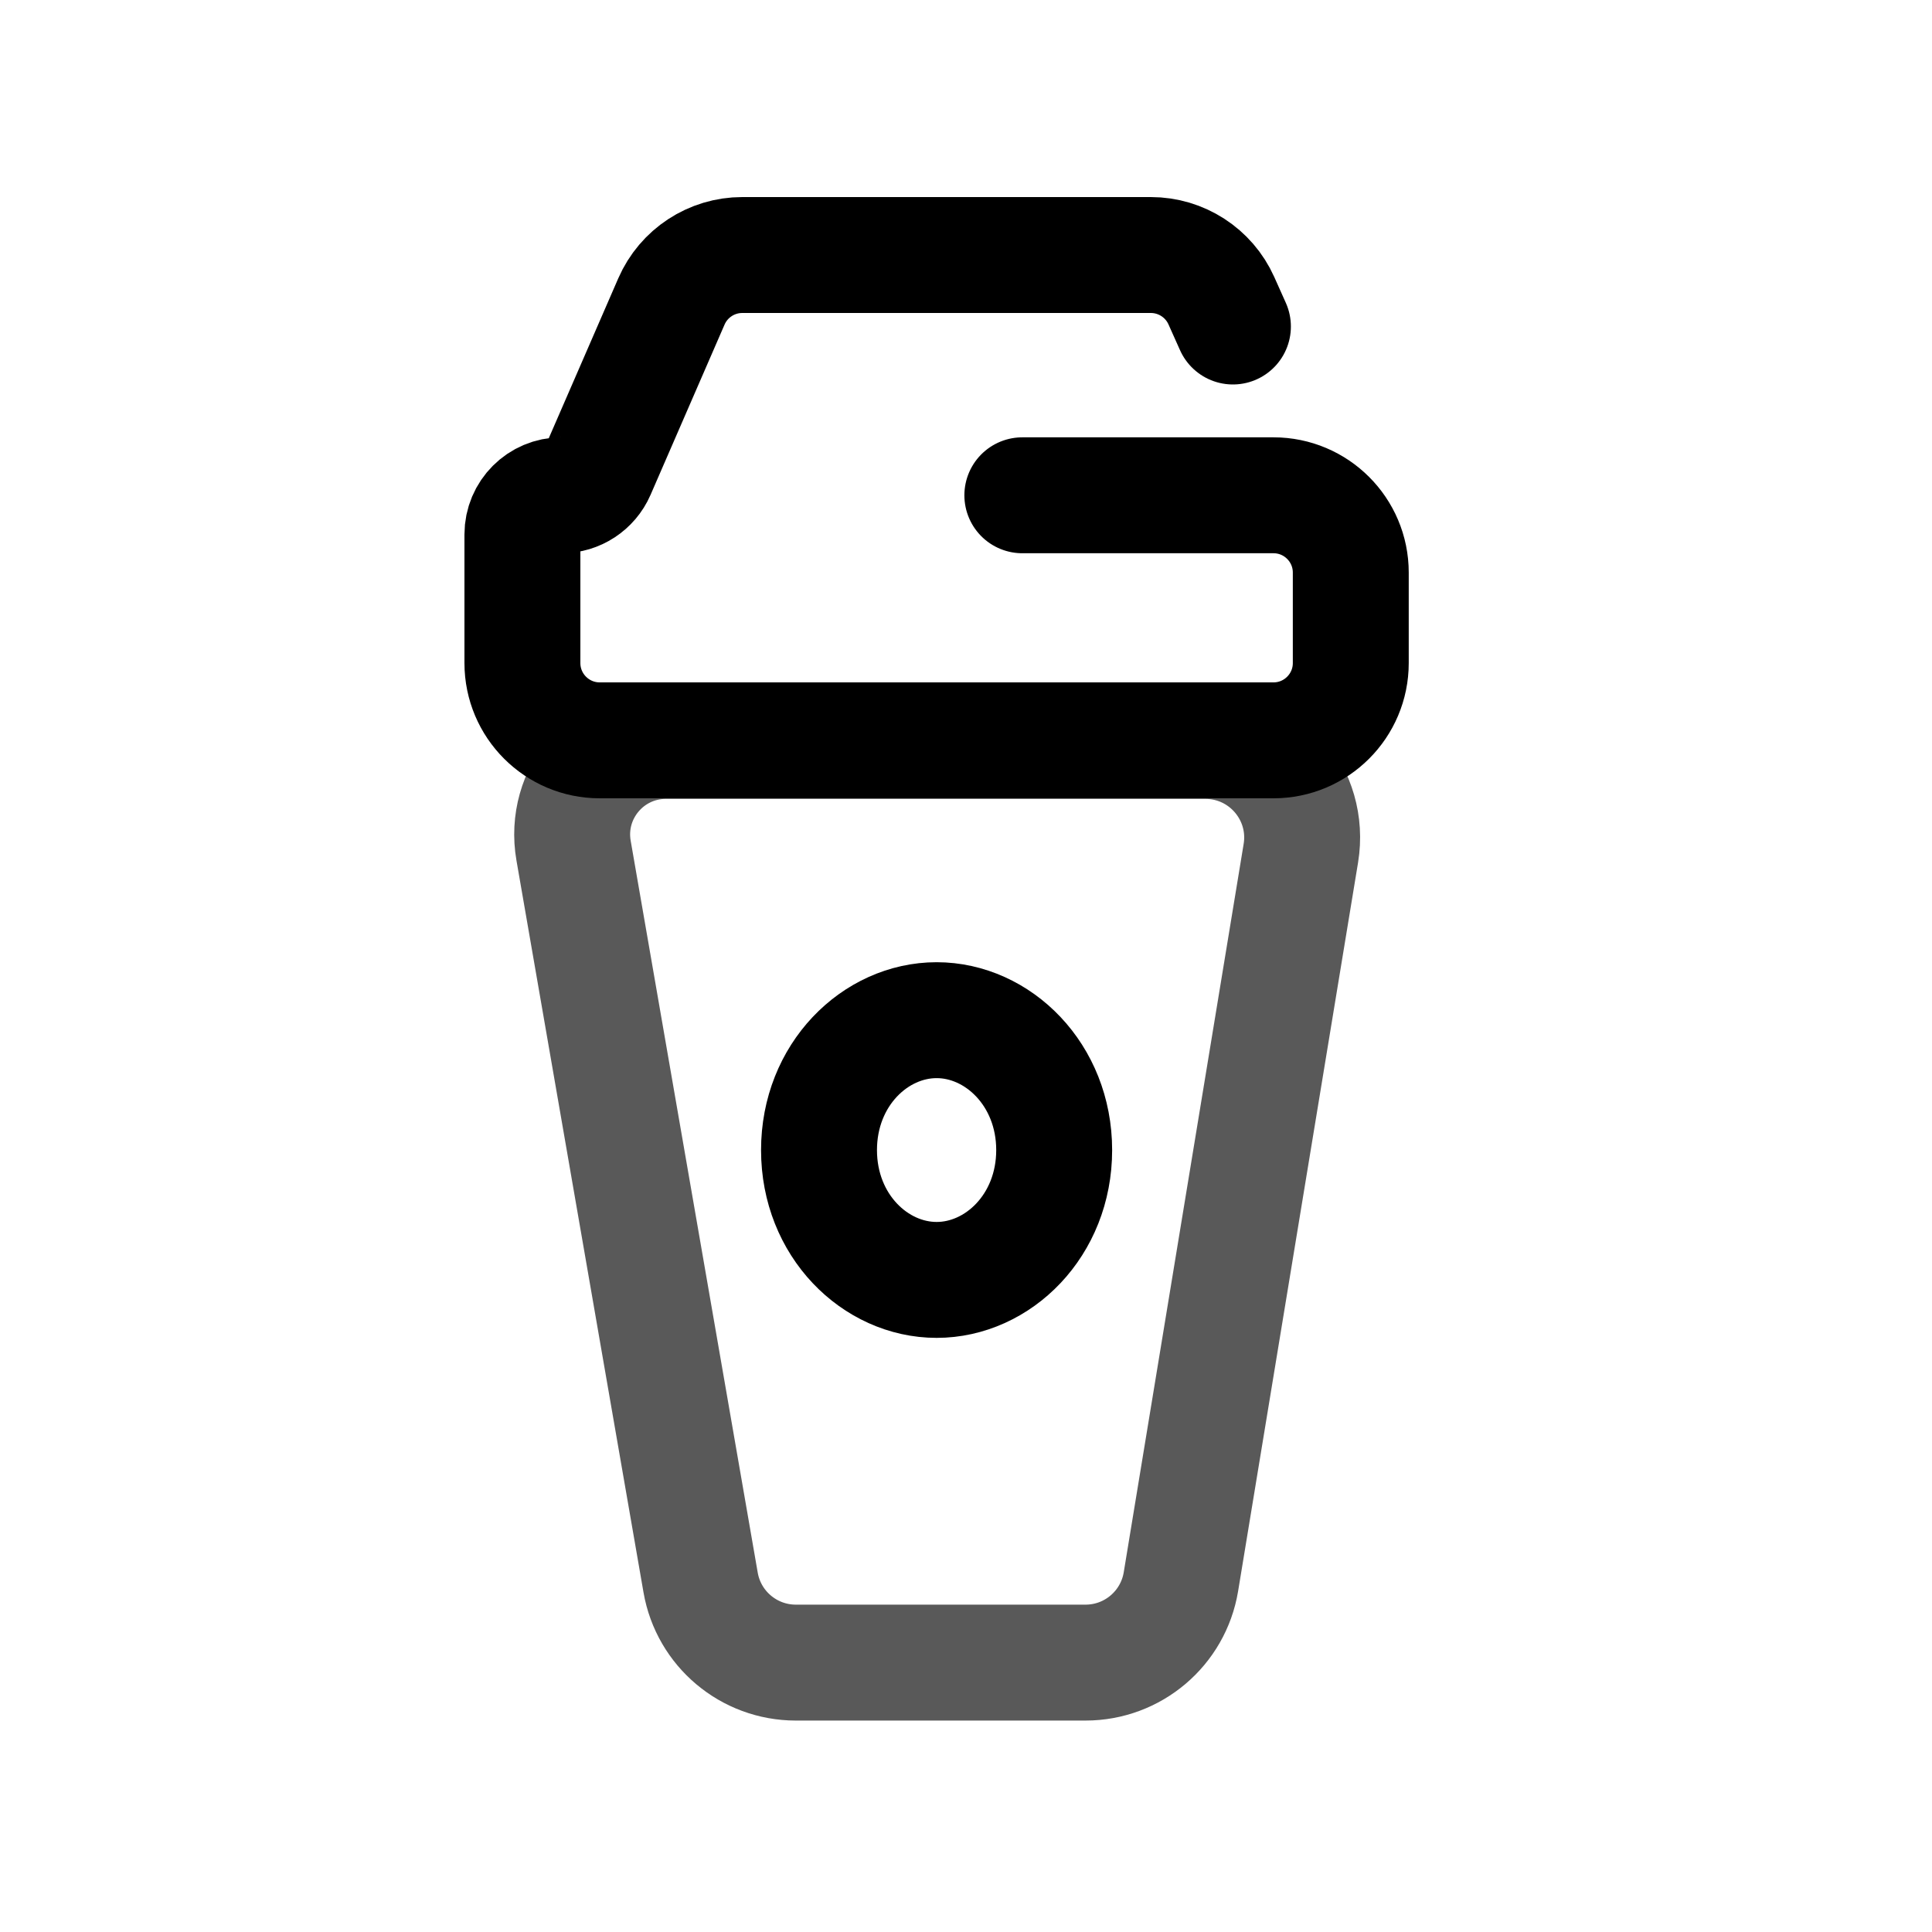
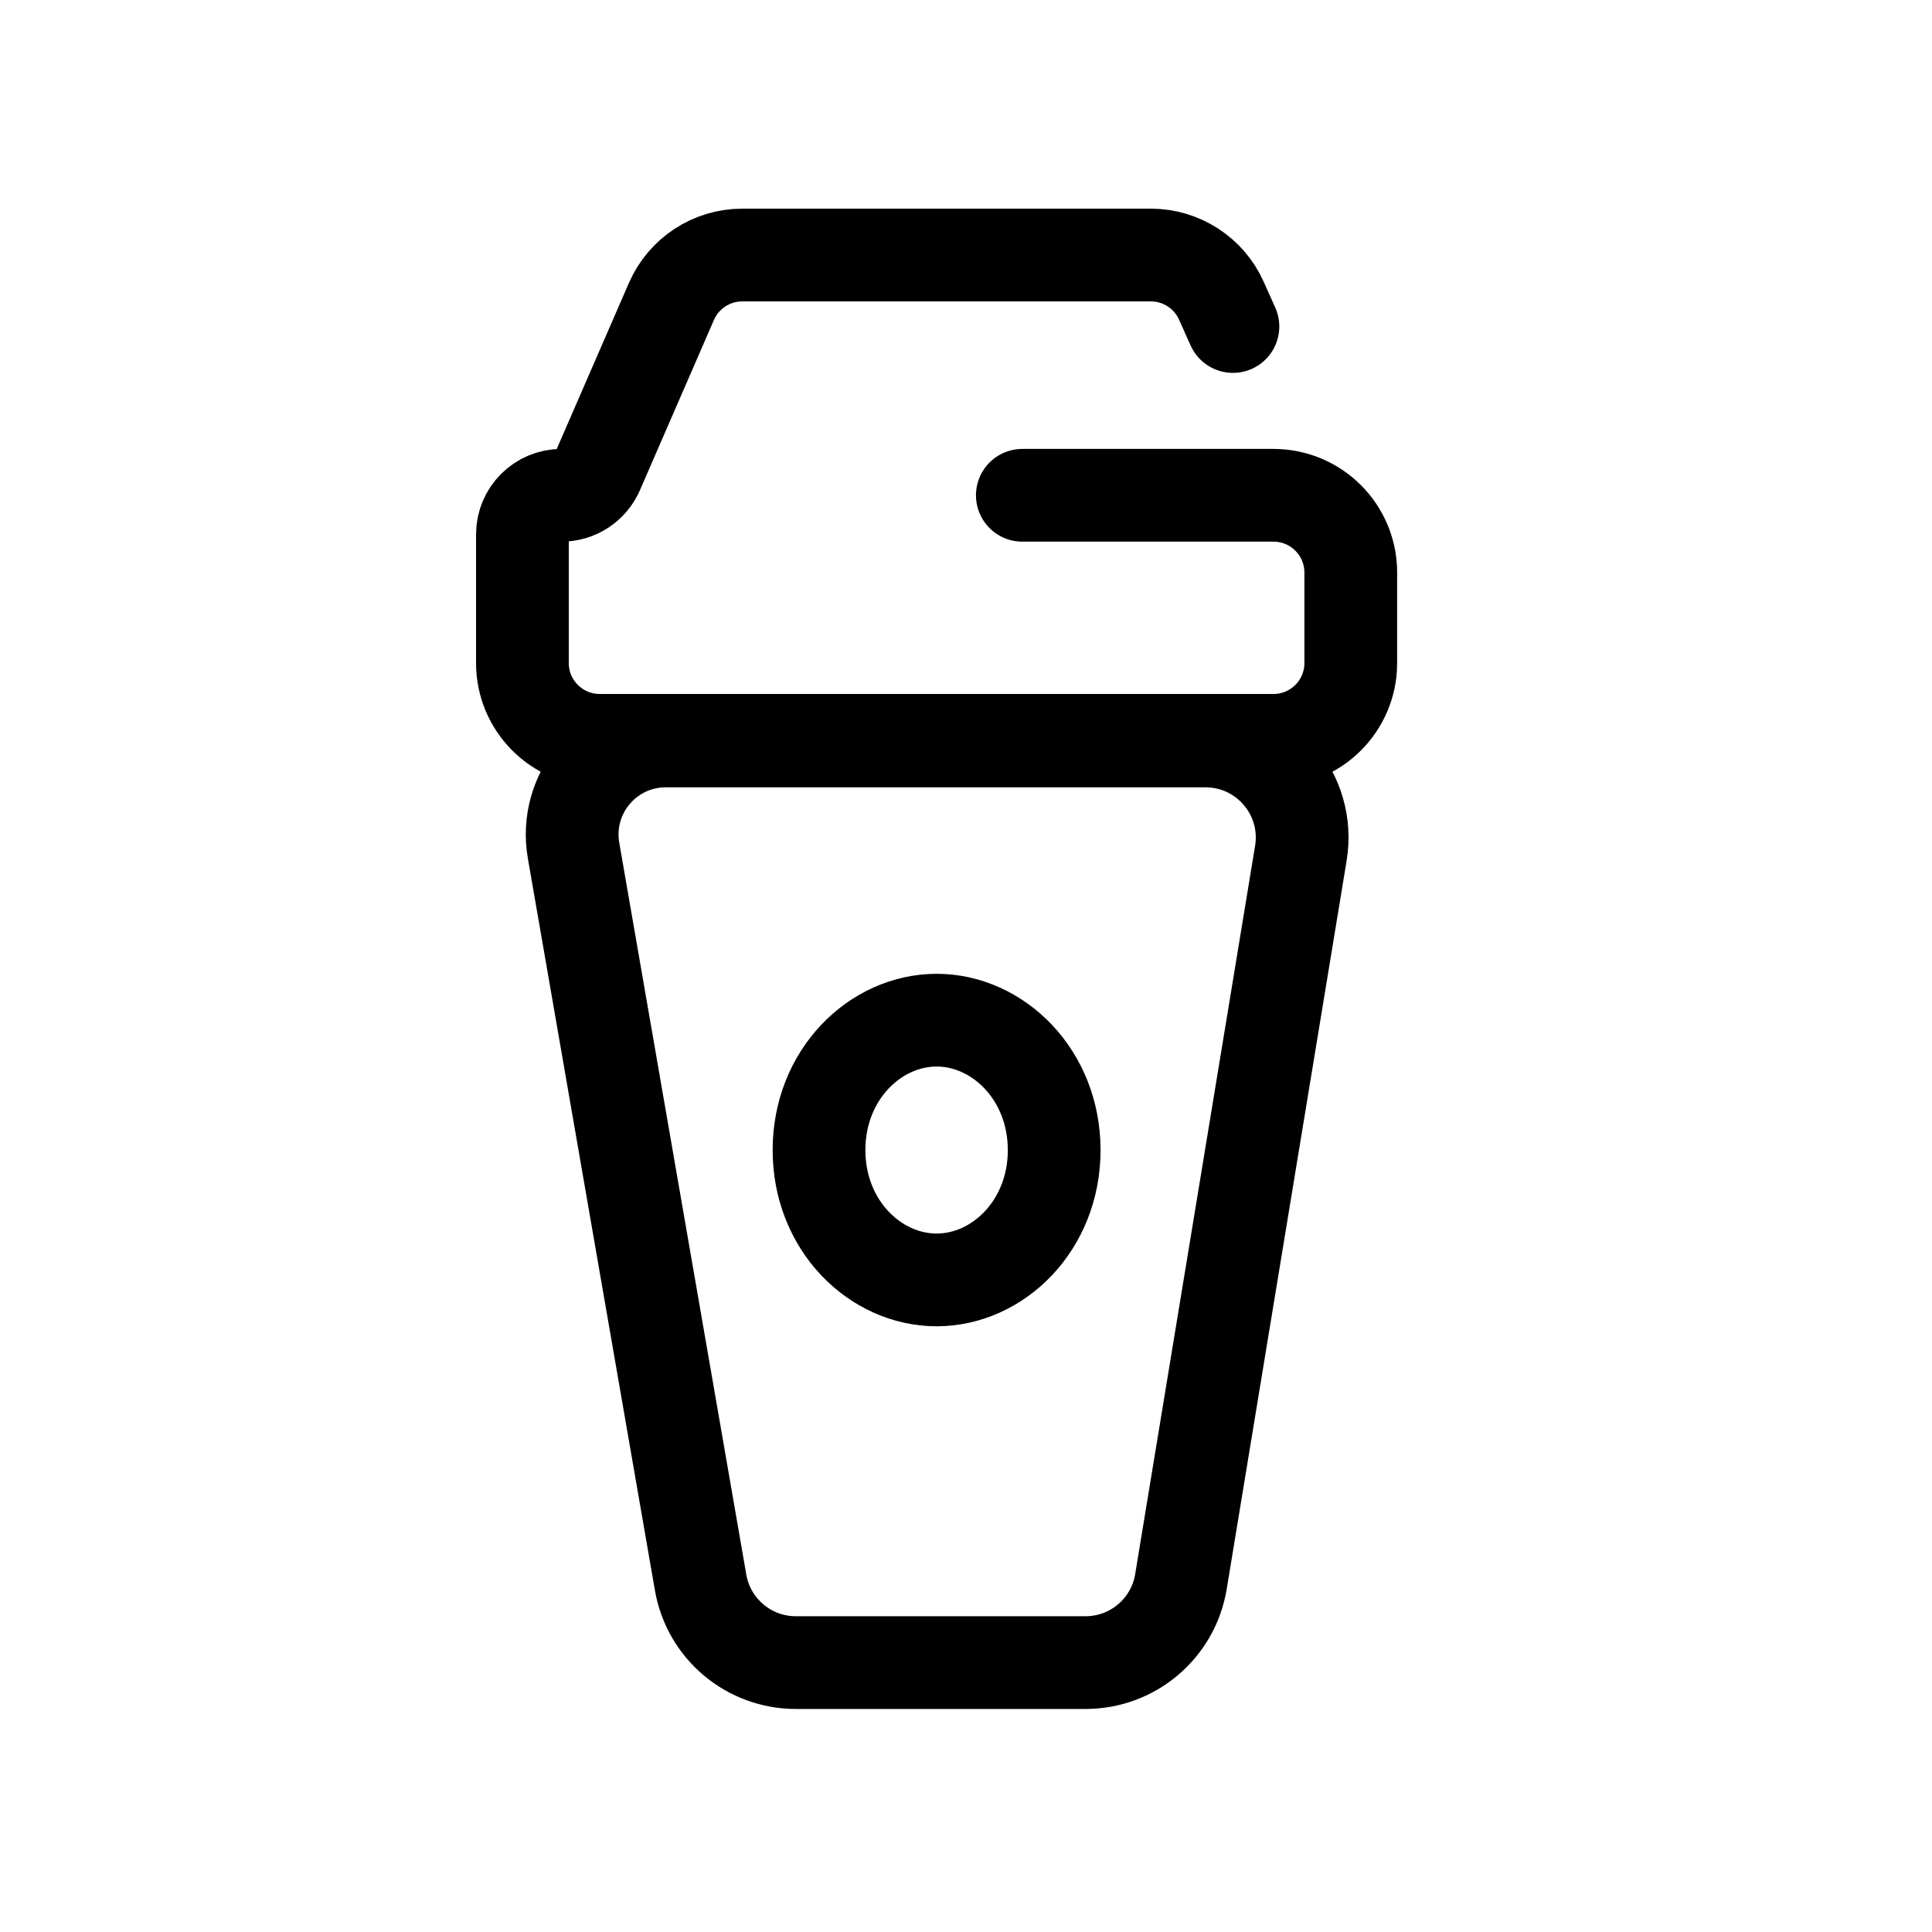
<svg xmlns="http://www.w3.org/2000/svg" width="25" height="25" viewBox="0 0 25 25" fill="none">
-   <path d="M12.12 13.201C11.326 13.201 10.598 13.905 10.598 14.882C10.598 15.859 11.326 16.562 12.12 16.562C12.913 16.562 13.641 15.859 13.641 14.882C13.641 13.905 12.913 13.201 12.12 13.201Z" stroke="black" stroke-width="1.5" />
-   <path d="M16.833 11.041L15.281 20.468C15.181 21.071 14.659 21.514 14.047 21.514H10.298C9.69 21.514 9.17 21.077 9.066 20.478L7.422 11.007C7.293 10.266 7.863 9.588 8.615 9.588H12.447H15.599C16.371 9.588 16.958 10.28 16.833 11.041Z" stroke="#131313" stroke-opacity="0.7" stroke-width="1.5" stroke-linecap="round" />
-   <path d="M13.229 6.409H16.479C17.031 6.409 17.479 6.857 17.479 7.409V8.58C17.479 9.132 17.031 9.58 16.479 9.58H7.76C7.208 9.58 6.76 9.132 6.76 8.58V6.915C6.76 6.635 6.987 6.409 7.266 6.409V6.409C7.467 6.409 7.649 6.29 7.73 6.105L8.688 3.901C8.847 3.536 9.207 3.3 9.605 3.3H14.547H14.892C15.285 3.3 15.643 3.531 15.804 3.89L15.954 4.225" stroke="black" stroke-width="1.5" stroke-linecap="round" />
+   <path d="M12.12 13.201C11.326 13.201 10.598 13.905 10.598 14.882C10.598 15.859 11.326 16.562 12.12 16.562C12.913 16.562 13.641 15.859 13.641 14.882C13.641 13.905 12.913 13.201 12.12 13.201Z" stroke="black" stroke-width="1.2" />
+   <path d="M16.833 11.041L15.281 20.468C15.181 21.071 14.659 21.514 14.047 21.514H10.298C9.69 21.514 9.17 21.077 9.066 20.478L7.422 11.007C7.293 10.266 7.863 9.588 8.615 9.588H12.447H15.599C16.371 9.588 16.958 10.28 16.833 11.041Z" stroke="black" stroke-width="1.2" stroke-linecap="round" />
+   <path d="M13.229 6.409H16.479C17.031 6.409 17.479 6.857 17.479 7.409V8.58C17.479 9.132 17.031 9.58 16.479 9.58H7.76C7.208 9.58 6.76 9.132 6.76 8.58V6.915C6.76 6.635 6.987 6.409 7.266 6.409V6.409C7.467 6.409 7.649 6.29 7.73 6.105L8.688 3.901C8.847 3.536 9.207 3.3 9.605 3.3H14.547H14.892C15.285 3.3 15.643 3.531 15.804 3.89L15.954 4.225" stroke="black" stroke-width="1.2" stroke-linecap="round" />
</svg>
